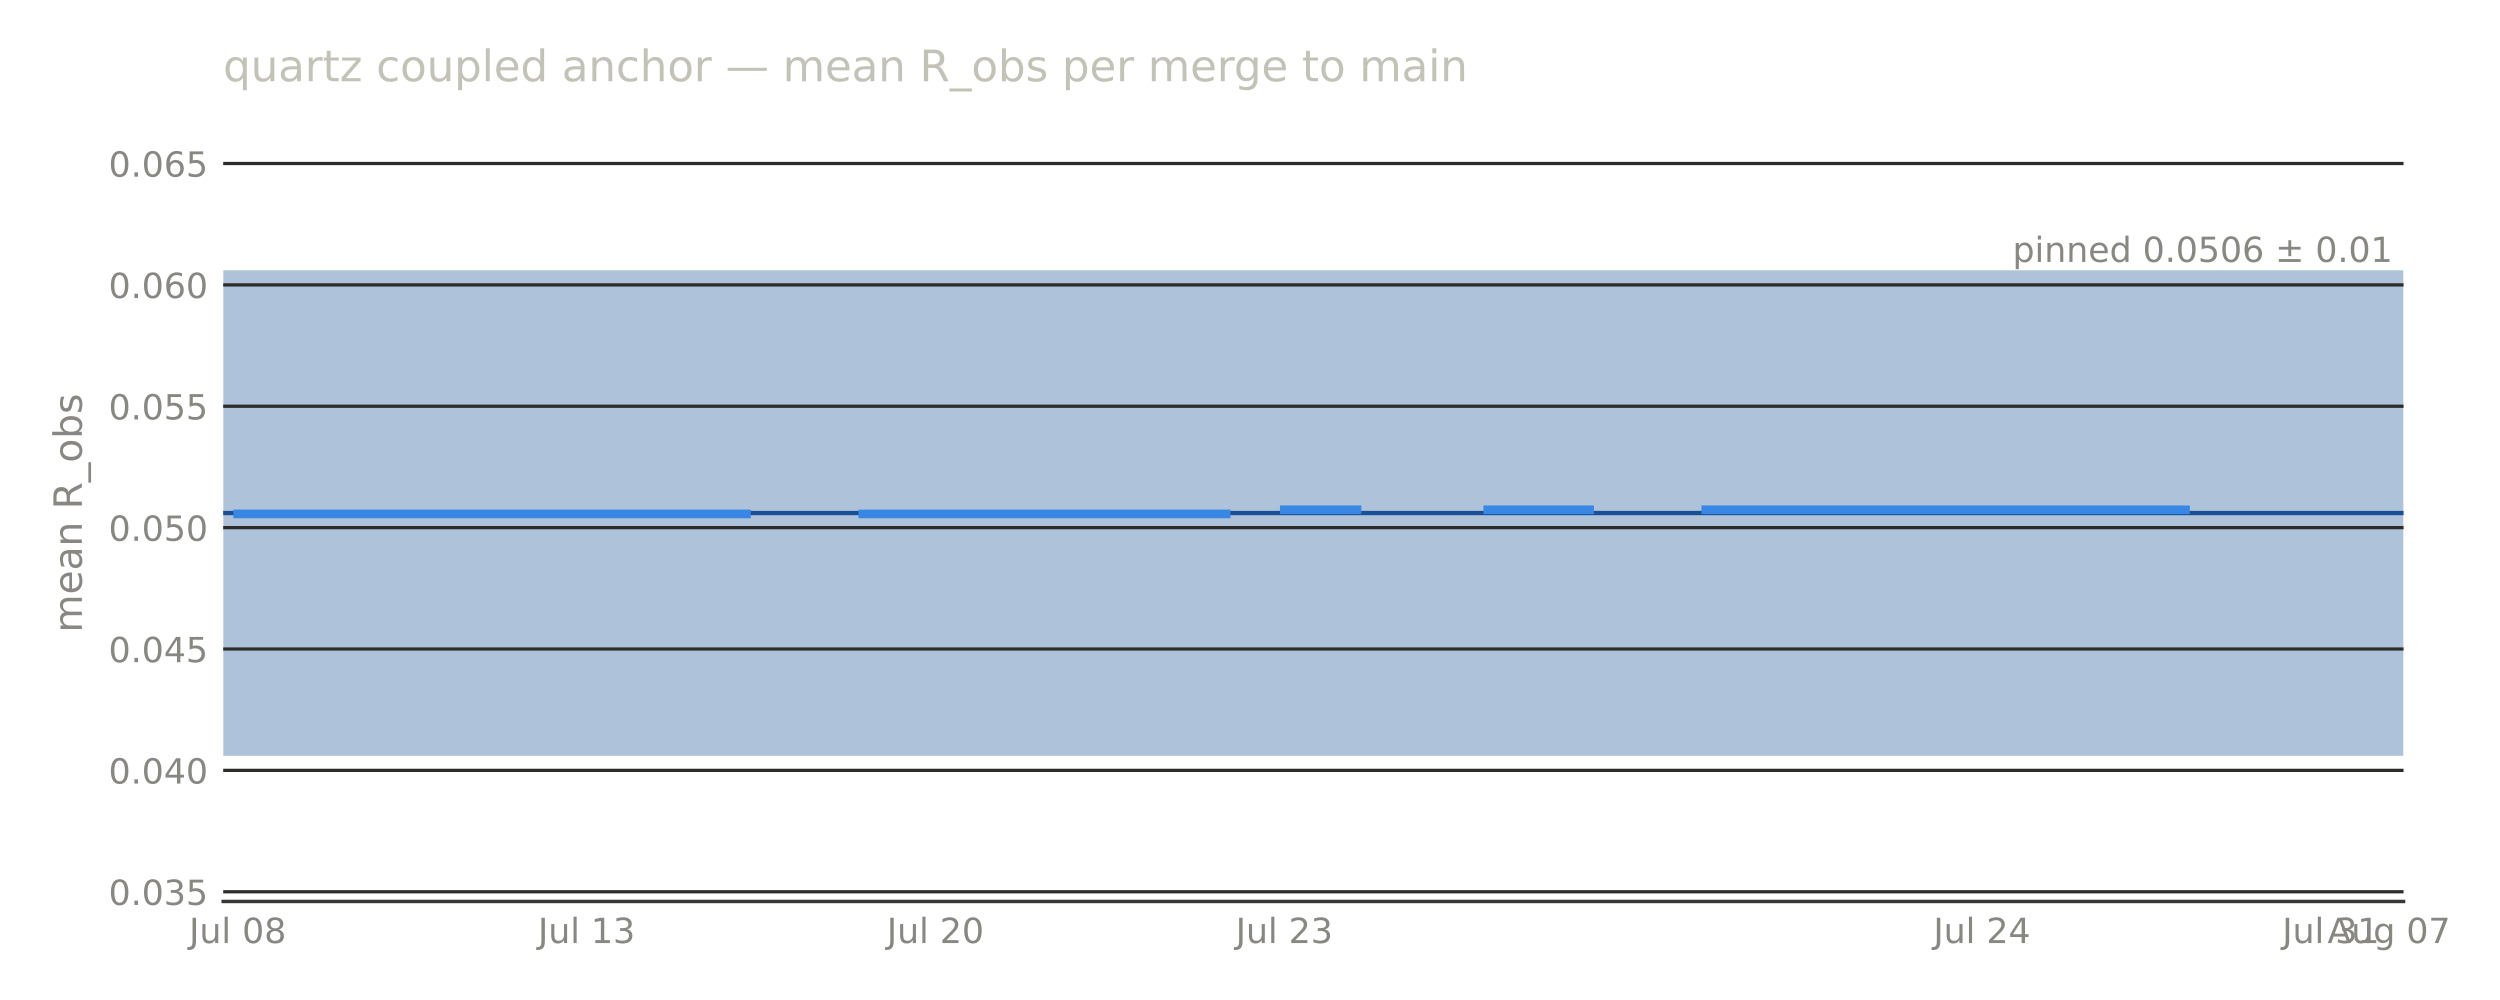
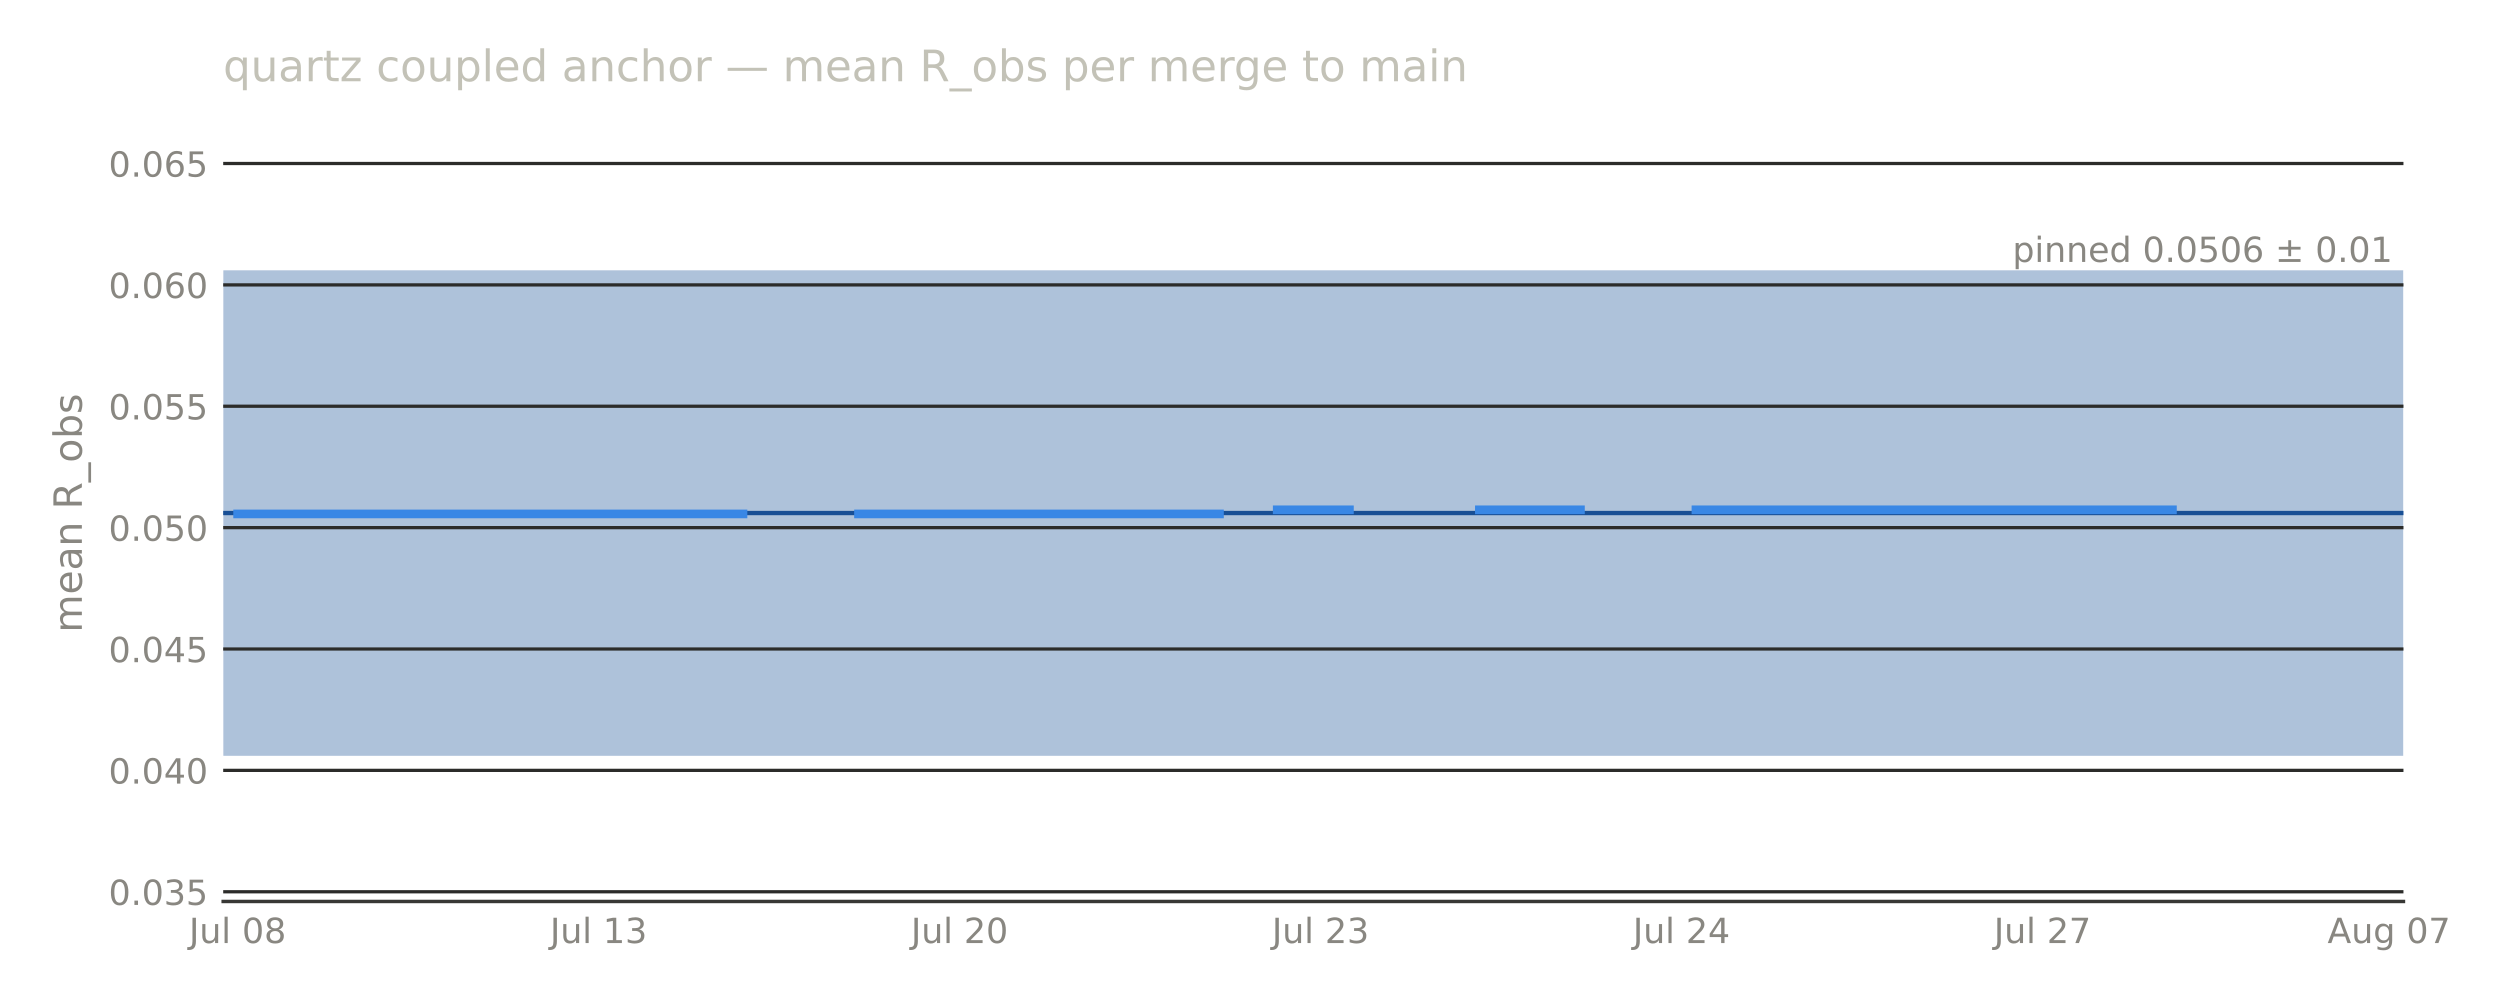
<svg xmlns="http://www.w3.org/2000/svg" width="576pt" height="230.4pt" viewBox="0 0 576 230.4" version="1.1">
  <defs>
    <style type="text/css">*{stroke-linejoin: round; stroke-linecap: butt}</style>
  </defs>
  <g id="figure_1">
    <g id="patch_1">
      <path d="M 0 230.4  L 576 230.4  L 576 0  L 0 0  L 0 230.4  z " style="fill: none; opacity: 0" />
    </g>
    <g id="axes_1">
      <g id="patch_2">
-         <path d="M 51.422 207.698  L 553.776 207.698  L 553.776 28.72  L 51.422 28.72  L 51.422 207.698  z " style="fill: none" />
+         <path d="M 51.422 207.698  L 553.756 207.698  L 553.756 28.72  L 51.422 28.72  L 51.422 207.698  z " style="fill: none" />
      </g>
      <g id="patch_3">
-         <path d="M 51.422 174.14  L 553.776 174.14  L 553.776 62.278  L 51.422 62.278  z " clip-path="url(#p3657eb14c2)" style="fill: #184f95; opacity: 0.35" />
+         <path d="M 51.422 174.14  L 553.756 174.14  L 553.756 62.278  L 51.422 62.278  z " clip-path="url(#p498db68b16)" style="fill: #184f95; opacity: 0.35" />
      </g>
      <g id="matplotlib.axis_1">
        <g id="xtick_1">
          <g id="line2d_1" />
          <g id="text_1">
-             <text style="font-size: 8px; font-family: 'DejaVu Sans', 'Bitstream Vera Sans', 'Computer Modern Sans Serif', 'Lucida Grande', 'Verdana', 'Geneva', 'Lucid', 'Arial', 'Helvetica', 'Avant Garde', sans-serif; text-anchor: middle; fill: #898781" x="54.771" y="217.277" transform="rotate(-0 54.77114 217.2769)">Jul 08</text>
+             <text style="font-size: 8px; font-family: 'DejaVu Sans', 'Bitstream Vera Sans', 'Computer Modern Sans Serif', 'Lucida Grande', 'Verdana', 'Geneva', 'Lucid', 'Arial', 'Helvetica', 'Avant Garde', sans-serif; text-anchor: middle; fill: #898781" x="54.749" y="217.277" transform="rotate(-0 54.74883 217.2769)">Jul 08</text>
          </g>
        </g>
        <g id="xtick_2">
          <g id="line2d_2" />
          <g id="text_2">
-             <text style="font-size: 8px; font-family: 'DejaVu Sans', 'Bitstream Vera Sans', 'Computer Modern Sans Serif', 'Lucida Grande', 'Verdana', 'Geneva', 'Lucid', 'Arial', 'Helvetica', 'Avant Garde', sans-serif; text-anchor: middle; fill: #898781" x="135.148" y="217.277" transform="rotate(-0 135.1478 217.2769)">Jul 13</text>
+             <text style="font-size: 8px; font-family: 'DejaVu Sans', 'Bitstream Vera Sans', 'Computer Modern Sans Serif', 'Lucida Grande', 'Verdana', 'Geneva', 'Lucid', 'Arial', 'Helvetica', 'Avant Garde', sans-serif; text-anchor: middle; fill: #898781" x="137.917" y="217.277" transform="rotate(-0 137.9167 217.2769)">Jul 13</text>
          </g>
        </g>
        <g id="xtick_3">
          <g id="line2d_3" />
          <g id="text_3">
-             <text style="font-size: 8px; font-family: 'DejaVu Sans', 'Bitstream Vera Sans', 'Computer Modern Sans Serif', 'Lucida Grande', 'Verdana', 'Geneva', 'Lucid', 'Arial', 'Helvetica', 'Avant Garde', sans-serif; text-anchor: middle; fill: #898781" x="215.524" y="217.277" transform="rotate(-0 215.5244 217.2769)">Jul 20</text>
+             <text style="font-size: 8px; font-family: 'DejaVu Sans', 'Bitstream Vera Sans', 'Computer Modern Sans Serif', 'Lucida Grande', 'Verdana', 'Geneva', 'Lucid', 'Arial', 'Helvetica', 'Avant Garde', sans-serif; text-anchor: middle; fill: #898781" x="221.085" y="217.277" transform="rotate(-0 221.0846 217.2769)">Jul 20</text>
          </g>
        </g>
        <g id="xtick_4">
          <g id="line2d_4" />
          <g id="text_4">
-             <text style="font-size: 8px; font-family: 'DejaVu Sans', 'Bitstream Vera Sans', 'Computer Modern Sans Serif', 'Lucida Grande', 'Verdana', 'Geneva', 'Lucid', 'Arial', 'Helvetica', 'Avant Garde', sans-serif; text-anchor: middle; fill: #898781" x="295.901" y="217.277" transform="rotate(-0 295.901 217.2769)">Jul 23</text>
+             <text style="font-size: 8px; font-family: 'DejaVu Sans', 'Bitstream Vera Sans', 'Computer Modern Sans Serif', 'Lucida Grande', 'Verdana', 'Geneva', 'Lucid', 'Arial', 'Helvetica', 'Avant Garde', sans-serif; text-anchor: middle; fill: #898781" x="304.253" y="217.277" transform="rotate(-0 304.2526 217.2769)">Jul 23</text>
          </g>
        </g>
        <g id="xtick_5">
          <g id="line2d_5" />
          <g id="text_5">
-             <text style="font-size: 8px; font-family: 'DejaVu Sans', 'Bitstream Vera Sans', 'Computer Modern Sans Serif', 'Lucida Grande', 'Verdana', 'Geneva', 'Lucid', 'Arial', 'Helvetica', 'Avant Garde', sans-serif; text-anchor: middle; fill: #898781" x="456.654" y="217.277" transform="rotate(-0 456.6542 217.2769)">Jul 24</text>
+             <text style="font-size: 8px; font-family: 'DejaVu Sans', 'Bitstream Vera Sans', 'Computer Modern Sans Serif', 'Lucida Grande', 'Verdana', 'Geneva', 'Lucid', 'Arial', 'Helvetica', 'Avant Garde', sans-serif; text-anchor: middle; fill: #898781" x="387.42" y="217.277" transform="rotate(-0 387.4205 217.2769)">Jul 24</text>
          </g>
        </g>
        <g id="xtick_6">
          <g id="line2d_6" />
          <g id="text_6">
-             <text style="font-size: 8px; font-family: 'DejaVu Sans', 'Bitstream Vera Sans', 'Computer Modern Sans Serif', 'Lucida Grande', 'Verdana', 'Geneva', 'Lucid', 'Arial', 'Helvetica', 'Avant Garde', sans-serif; text-anchor: middle; fill: #898781" x="537.031" y="217.277" transform="rotate(-0 537.0309 217.2769)">Jul 31</text>
+             <text style="font-size: 8px; font-family: 'DejaVu Sans', 'Bitstream Vera Sans', 'Computer Modern Sans Serif', 'Lucida Grande', 'Verdana', 'Geneva', 'Lucid', 'Arial', 'Helvetica', 'Avant Garde', sans-serif; text-anchor: middle; fill: #898781" x="470.588" y="217.277" transform="rotate(-0 470.5884 217.2769)">Jul 27</text>
          </g>
        </g>
        <g id="xtick_7">
          <g id="line2d_7" />
          <g id="text_7">
-             <text style="font-size: 8px; font-family: 'DejaVu Sans', 'Bitstream Vera Sans', 'Computer Modern Sans Serif', 'Lucida Grande', 'Verdana', 'Geneva', 'Lucid', 'Arial', 'Helvetica', 'Avant Garde', sans-serif; text-anchor: middle; fill: #898781" x="550.427" y="217.276" transform="rotate(-0 550.427 217.2763)">Aug 07</text>
+             <text style="font-size: 8px; font-family: 'DejaVu Sans', 'Bitstream Vera Sans', 'Computer Modern Sans Serif', 'Lucida Grande', 'Verdana', 'Geneva', 'Lucid', 'Arial', 'Helvetica', 'Avant Garde', sans-serif; text-anchor: middle; fill: #898781" x="550.43" y="217.276" transform="rotate(-0 550.4296 217.2763)">Aug 07</text>
          </g>
        </g>
      </g>
      <g id="matplotlib.axis_2">
        <g id="ytick_1">
          <g id="line2d_8">
-             <path d="M 51.422 205.461  L 553.776 205.461  " clip-path="url(#p3657eb14c2)" style="fill: none; stroke: #2c2c2a; stroke-width: 0.75; stroke-linecap: square" />
+             <path d="M 51.422 205.461  L 553.756 205.461  " clip-path="url(#p498db68b16)" style="fill: none; stroke: #2c2c2a; stroke-width: 0.75; stroke-linecap: square" />
          </g>
          <g id="line2d_9" />
          <g id="text_8">
            <text style="font-size: 8px; font-family: 'DejaVu Sans', 'Bitstream Vera Sans', 'Computer Modern Sans Serif', 'Lucida Grande', 'Verdana', 'Geneva', 'Lucid', 'Arial', 'Helvetica', 'Avant Garde', sans-serif; text-anchor: end; fill: #898781" x="47.922" y="208.5" transform="rotate(-0 47.92211 208.5)">0.035</text>
          </g>
        </g>
        <g id="ytick_2">
          <g id="line2d_10">
-             <path d="M 51.422 177.496  L 553.776 177.496  " clip-path="url(#p3657eb14c2)" style="fill: none; stroke: #2c2c2a; stroke-width: 0.75; stroke-linecap: square" />
+             <path d="M 51.422 177.496  L 553.756 177.496  " clip-path="url(#p498db68b16)" style="fill: none; stroke: #2c2c2a; stroke-width: 0.75; stroke-linecap: square" />
          </g>
          <g id="line2d_11" />
          <g id="text_9">
            <text style="font-size: 8px; font-family: 'DejaVu Sans', 'Bitstream Vera Sans', 'Computer Modern Sans Serif', 'Lucida Grande', 'Verdana', 'Geneva', 'Lucid', 'Arial', 'Helvetica', 'Avant Garde', sans-serif; text-anchor: end; fill: #898781" x="47.922" y="180.535" transform="rotate(-0 47.92211 180.5346)">0.040</text>
          </g>
        </g>
        <g id="ytick_3">
          <g id="line2d_12">
-             <path d="M 51.422 149.53  L 553.776 149.53  " clip-path="url(#p3657eb14c2)" style="fill: none; stroke: #2c2c2a; stroke-width: 0.75; stroke-linecap: square" />
+             <path d="M 51.422 149.53  L 553.756 149.53  " clip-path="url(#p498db68b16)" style="fill: none; stroke: #2c2c2a; stroke-width: 0.75; stroke-linecap: square" />
          </g>
          <g id="line2d_13" />
          <g id="text_10">
            <text style="font-size: 8px; font-family: 'DejaVu Sans', 'Bitstream Vera Sans', 'Computer Modern Sans Serif', 'Lucida Grande', 'Verdana', 'Geneva', 'Lucid', 'Arial', 'Helvetica', 'Avant Garde', sans-serif; text-anchor: end; fill: #898781" x="47.922" y="152.569" transform="rotate(-0 47.92211 152.5693)">0.045</text>
          </g>
        </g>
        <g id="ytick_4">
          <g id="line2d_14">
-             <path d="M 51.422 121.565  L 553.776 121.565  " clip-path="url(#p3657eb14c2)" style="fill: none; stroke: #2c2c2a; stroke-width: 0.75; stroke-linecap: square" />
+             <path d="M 51.422 121.565  L 553.756 121.565  " clip-path="url(#p498db68b16)" style="fill: none; stroke: #2c2c2a; stroke-width: 0.75; stroke-linecap: square" />
          </g>
          <g id="line2d_15" />
          <g id="text_11">
            <text style="font-size: 8px; font-family: 'DejaVu Sans', 'Bitstream Vera Sans', 'Computer Modern Sans Serif', 'Lucida Grande', 'Verdana', 'Geneva', 'Lucid', 'Arial', 'Helvetica', 'Avant Garde', sans-serif; text-anchor: end; fill: #898781" x="47.922" y="124.604" transform="rotate(-0 47.92211 124.604)">0.050</text>
          </g>
        </g>
        <g id="ytick_5">
          <g id="line2d_16">
-             <path d="M 51.422 93.6  L 553.776 93.6  " clip-path="url(#p3657eb14c2)" style="fill: none; stroke: #2c2c2a; stroke-width: 0.75; stroke-linecap: square" />
+             <path d="M 51.422 93.6  L 553.756 93.6  " clip-path="url(#p498db68b16)" style="fill: none; stroke: #2c2c2a; stroke-width: 0.75; stroke-linecap: square" />
          </g>
          <g id="line2d_17" />
          <g id="text_12">
            <text style="font-size: 8px; font-family: 'DejaVu Sans', 'Bitstream Vera Sans', 'Computer Modern Sans Serif', 'Lucida Grande', 'Verdana', 'Geneva', 'Lucid', 'Arial', 'Helvetica', 'Avant Garde', sans-serif; text-anchor: end; fill: #898781" x="47.922" y="96.639" transform="rotate(-0 47.92211 96.63863)">0.055</text>
          </g>
        </g>
        <g id="ytick_6">
          <g id="line2d_18">
-             <path d="M 51.422 65.634  L 553.776 65.634  " clip-path="url(#p3657eb14c2)" style="fill: none; stroke: #2c2c2a; stroke-width: 0.75; stroke-linecap: square" />
+             <path d="M 51.422 65.634  L 553.756 65.634  " clip-path="url(#p498db68b16)" style="fill: none; stroke: #2c2c2a; stroke-width: 0.75; stroke-linecap: square" />
          </g>
          <g id="line2d_19" />
          <g id="text_13">
            <text style="font-size: 8px; font-family: 'DejaVu Sans', 'Bitstream Vera Sans', 'Computer Modern Sans Serif', 'Lucida Grande', 'Verdana', 'Geneva', 'Lucid', 'Arial', 'Helvetica', 'Avant Garde', sans-serif; text-anchor: end; fill: #898781" x="47.922" y="68.673" transform="rotate(-0 47.92211 68.6733)">0.060</text>
          </g>
        </g>
        <g id="ytick_7">
          <g id="line2d_20">
-             <path d="M 51.422 37.669  L 553.776 37.669  " clip-path="url(#p3657eb14c2)" style="fill: none; stroke: #2c2c2a; stroke-width: 0.75; stroke-linecap: square" />
+             <path d="M 51.422 37.669  L 553.756 37.669  " clip-path="url(#p498db68b16)" style="fill: none; stroke: #2c2c2a; stroke-width: 0.75; stroke-linecap: square" />
          </g>
          <g id="line2d_21" />
          <g id="text_14">
            <text style="font-size: 8px; font-family: 'DejaVu Sans', 'Bitstream Vera Sans', 'Computer Modern Sans Serif', 'Lucida Grande', 'Verdana', 'Geneva', 'Lucid', 'Arial', 'Helvetica', 'Avant Garde', sans-serif; text-anchor: end; fill: #898781" x="47.922" y="40.708" transform="rotate(-0 47.92211 40.70797)">0.065</text>
          </g>
        </g>
        <g id="text_15">
          <text style="font-size: 9px; font-family: 'DejaVu Sans', 'Bitstream Vera Sans', 'Computer Modern Sans Serif', 'Lucida Grande', 'Verdana', 'Geneva', 'Lucid', 'Arial', 'Helvetica', 'Avant Garde', sans-serif; text-anchor: middle; fill: #898781" x="18.858" y="118.209" transform="rotate(-90 18.8575 118.2091)">mean R_obs</text>
        </g>
      </g>
      <g id="line2d_22">
-         <path d="M 51.422 118.209  L 553.776 118.209  " clip-path="url(#p3657eb14c2)" style="fill: none; stroke: #184f95; stroke-linecap: square" />
+         <path d="M 51.422 118.209  L 553.756 118.209  " clip-path="url(#p498db68b16)" style="fill: none; stroke: #184f95; stroke-linecap: square" />
      </g>
      <g id="patch_4">
-         <path d="M 51.422 207.698  L 553.776 207.698  " style="fill: none; stroke: #383835; stroke-width: 0.8; stroke-linejoin: miter; stroke-linecap: square" />
+         <path d="M 51.422 207.698  L 553.756 207.698  " style="fill: none; stroke: #383835; stroke-width: 0.8; stroke-linejoin: miter; stroke-linecap: square" />
      </g>
      <g id="line2d_23">
-         <path d="M 54.771 118.409  L 171.987 118.409  M 198.779 118.409  L 282.505 118.409  M 295.901 117.455  L 312.646 117.455  M 342.787 117.455  L 366.231 117.455  M 393.023 117.455  L 503.541 117.455  L 503.541 117.455  " clip-path="url(#p3657eb14c2)" style="fill: none; stroke: #3987e5; stroke-width: 2; stroke-linecap: square" />
+         <path d="M 54.749 118.409  L 171.184 118.409  M 197.798 118.409  L 280.966 118.409  M 294.272 117.455  L 310.906 117.455  M 340.846 117.455  L 364.133 117.455  M 390.747 117.455  L 500.529 117.455  L 500.529 117.455  " clip-path="url(#p498db68b16)" style="fill: none; stroke: #3987e5; stroke-width: 2; stroke-linecap: square" />
      </g>
      <g id="text_16">
-         <text style="font-size: 8px; font-family: 'DejaVu Sans', 'Bitstream Vera Sans', 'Computer Modern Sans Serif', 'Lucida Grande', 'Verdana', 'Geneva', 'Lucid', 'Arial', 'Helvetica', 'Avant Garde', sans-serif; text-anchor: end; fill: #898781" x="551.264" y="60.357" transform="rotate(-0 551.2642 60.35652)">pinned 0.0506 ± 0.01</text>
+         <text style="font-size: 8px; font-family: 'DejaVu Sans', 'Bitstream Vera Sans', 'Computer Modern Sans Serif', 'Lucida Grande', 'Verdana', 'Geneva', 'Lucid', 'Arial', 'Helvetica', 'Avant Garde', sans-serif; text-anchor: end; fill: #898781" x="551.245" y="60.357" transform="rotate(-0 551.2446 60.35652)">pinned 0.0506 ± 0.01</text>
      </g>
      <g id="text_17">
        <text style="font-size: 10px; font-family: 'DejaVu Sans', 'Bitstream Vera Sans', 'Computer Modern Sans Serif', 'Lucida Grande', 'Verdana', 'Geneva', 'Lucid', 'Arial', 'Helvetica', 'Avant Garde', sans-serif; text-anchor: start; fill: #c3c2b7" x="51.422" y="18.72" transform="rotate(-0 51.42211 18.72)">quartz coupled anchor — mean R_obs per merge to main</text>
      </g>
    </g>
  </g>
  <defs>
-     <clipPath id="p3657eb14c2">
-       <rect x="51.422" y="28.72" width="502.354" height="178.978" />
+     <clipPath id="p498db68b16">
+       <rect x="51.422" y="28.72" width="502.334" height="178.978" />
    </clipPath>
  </defs>
</svg>
